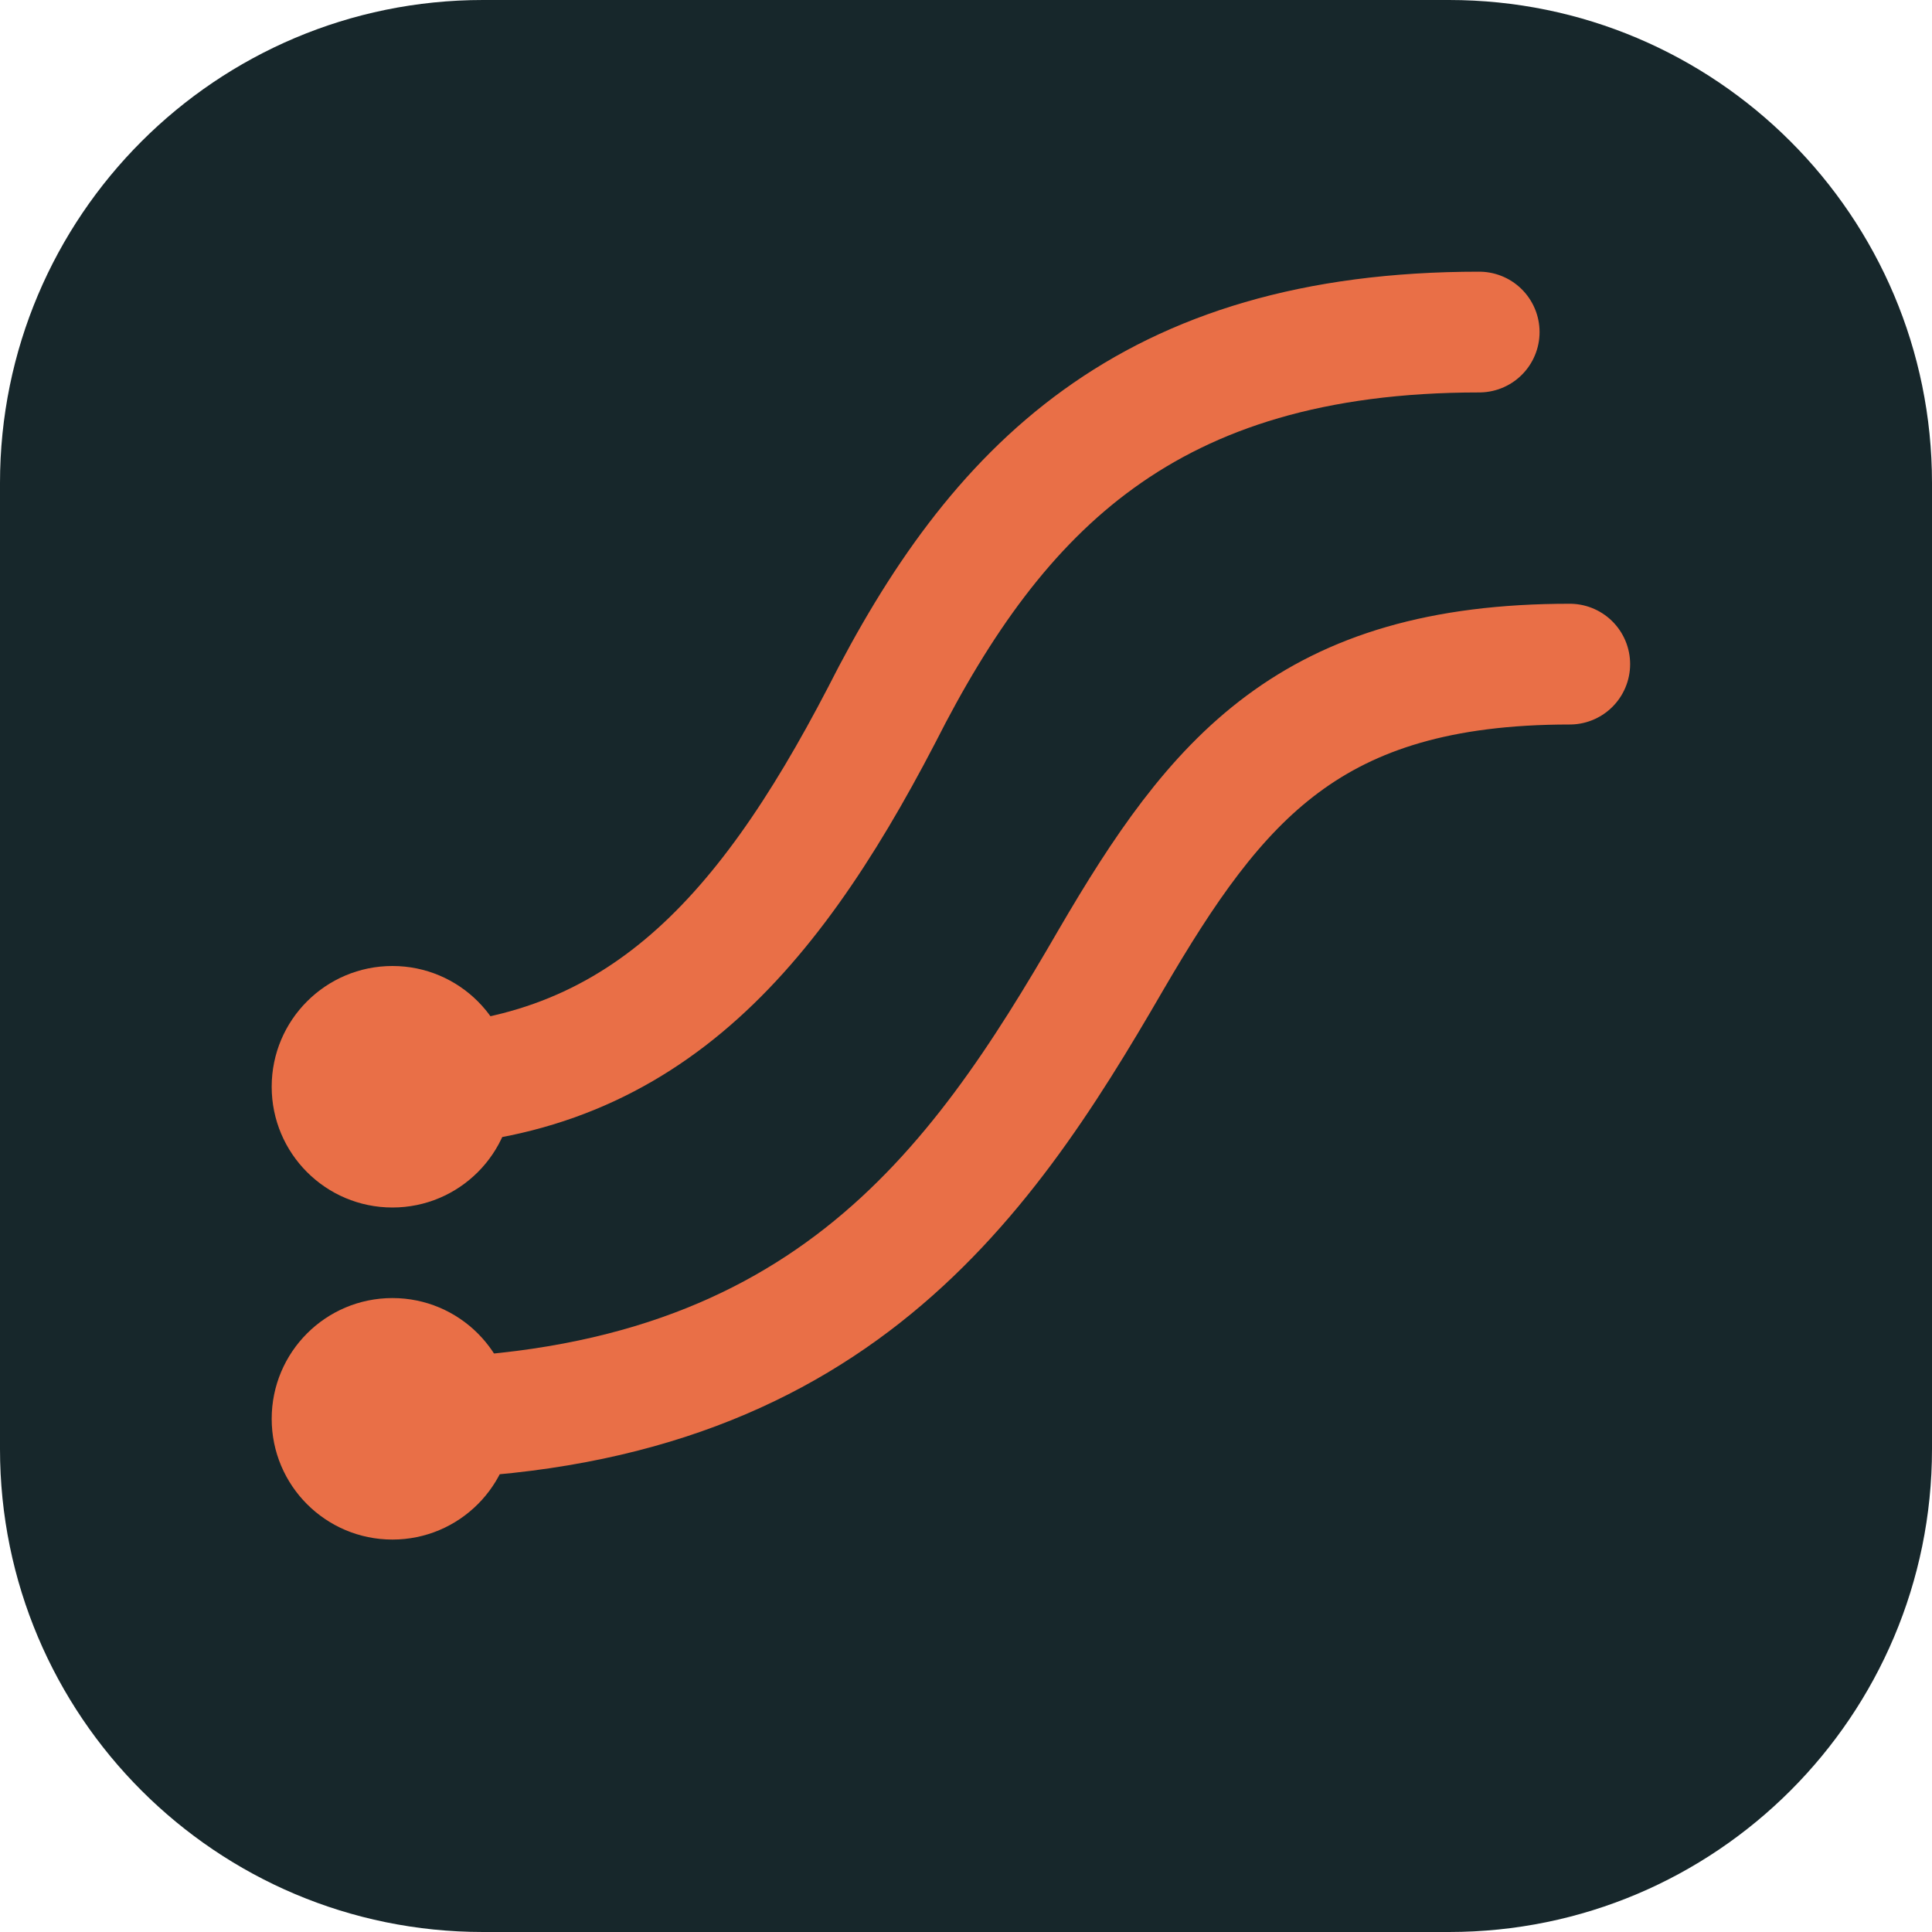
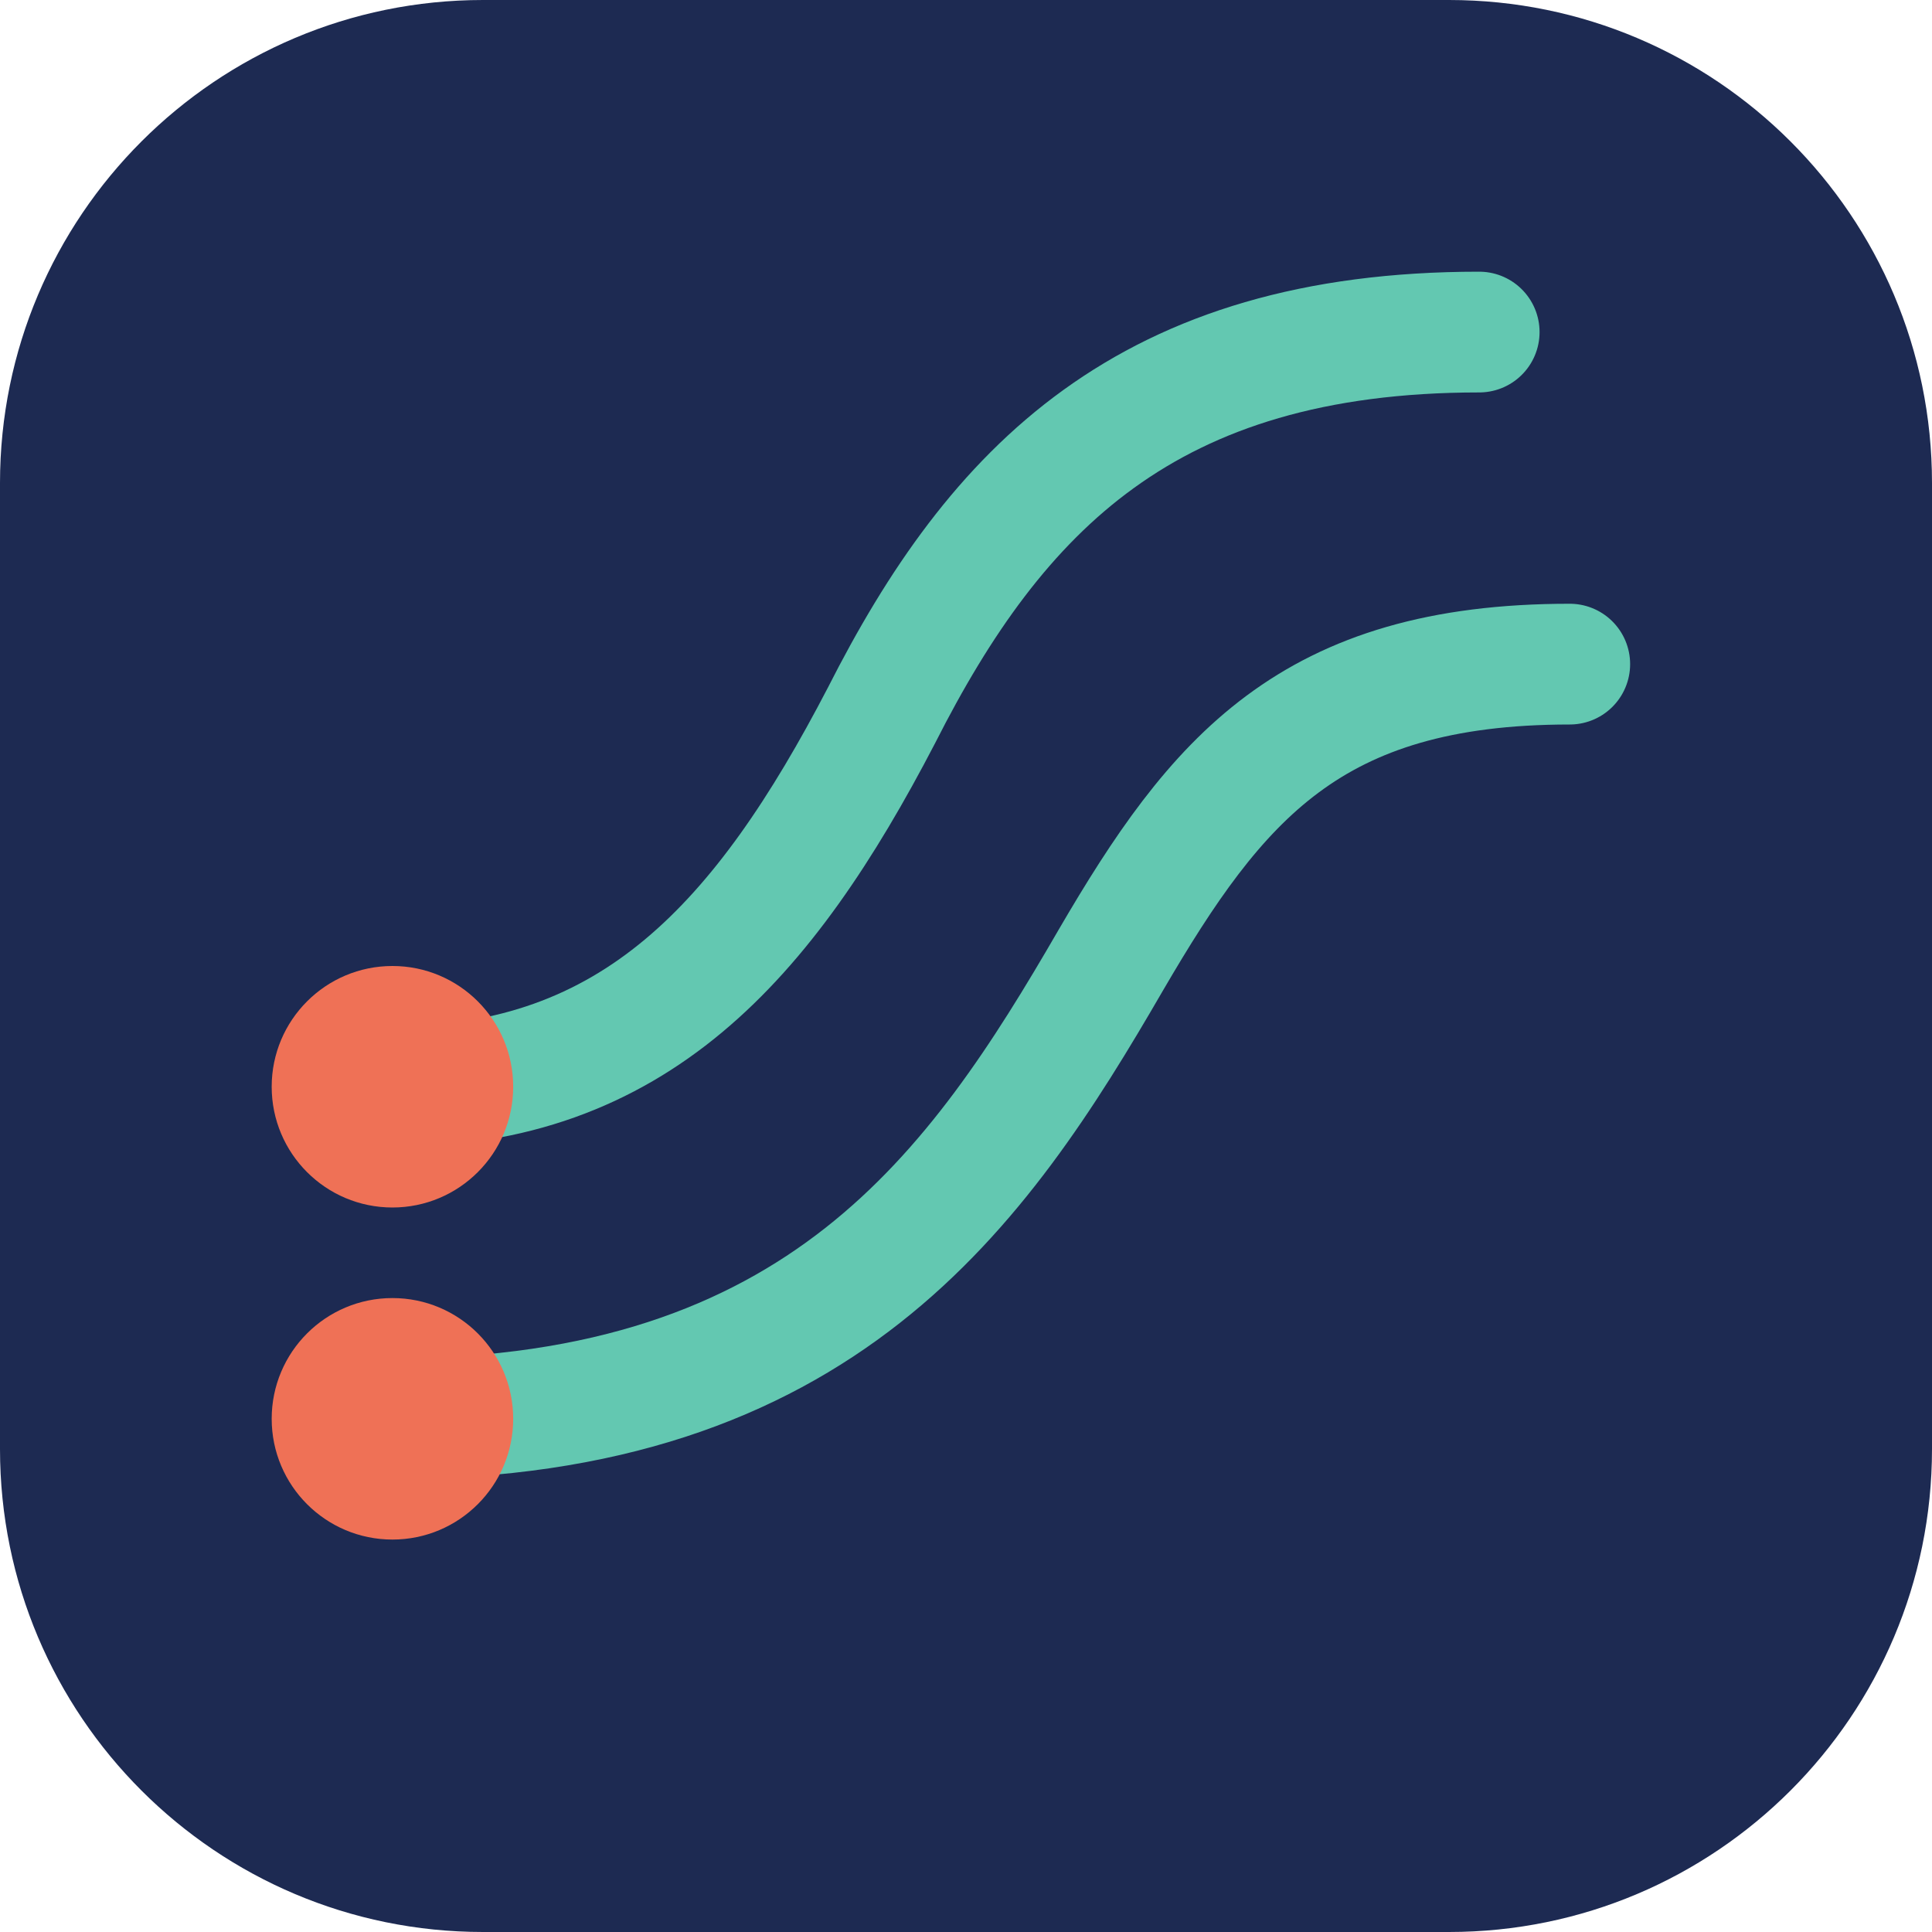
<svg xmlns="http://www.w3.org/2000/svg" viewBox="0 0 64 64">
-   <rect width="64" height="64" rx="16" fill="#17272b" />
-   <path d="M13 36c8 0 12.3-4.8 16.2-12.3C33 16.2 38 11 49 11M13 47c14.2 0 19.4-7.6 23.8-15.2C40.3 25.8 43.4 22 52 22" fill="none" stroke="#e96f47" stroke-width="4" stroke-linecap="round" />
-   <circle cx="13" cy="36" r="4" fill="#e96f47" />
-   <circle cx="13" cy="47" r="4" fill="#e96f47" />
+   <rect width="64" height="64" rx="16" fill="#1d2a52" />
+   <path d="M13 36c8 0 12.3-4.8 16.2-12.3C33 16.2 38 11 49 11M13 47c14.2 0 19.4-7.6 23.8-15.2C40.3 25.8 43.4 22 52 22" fill="none" stroke="#63c8b1" stroke-width="4" stroke-linecap="round" />
+   <circle cx="13" cy="36" r="4" fill="#ef7156" />
+   <circle cx="13" cy="47" r="4" fill="#ef7156" />
</svg>
